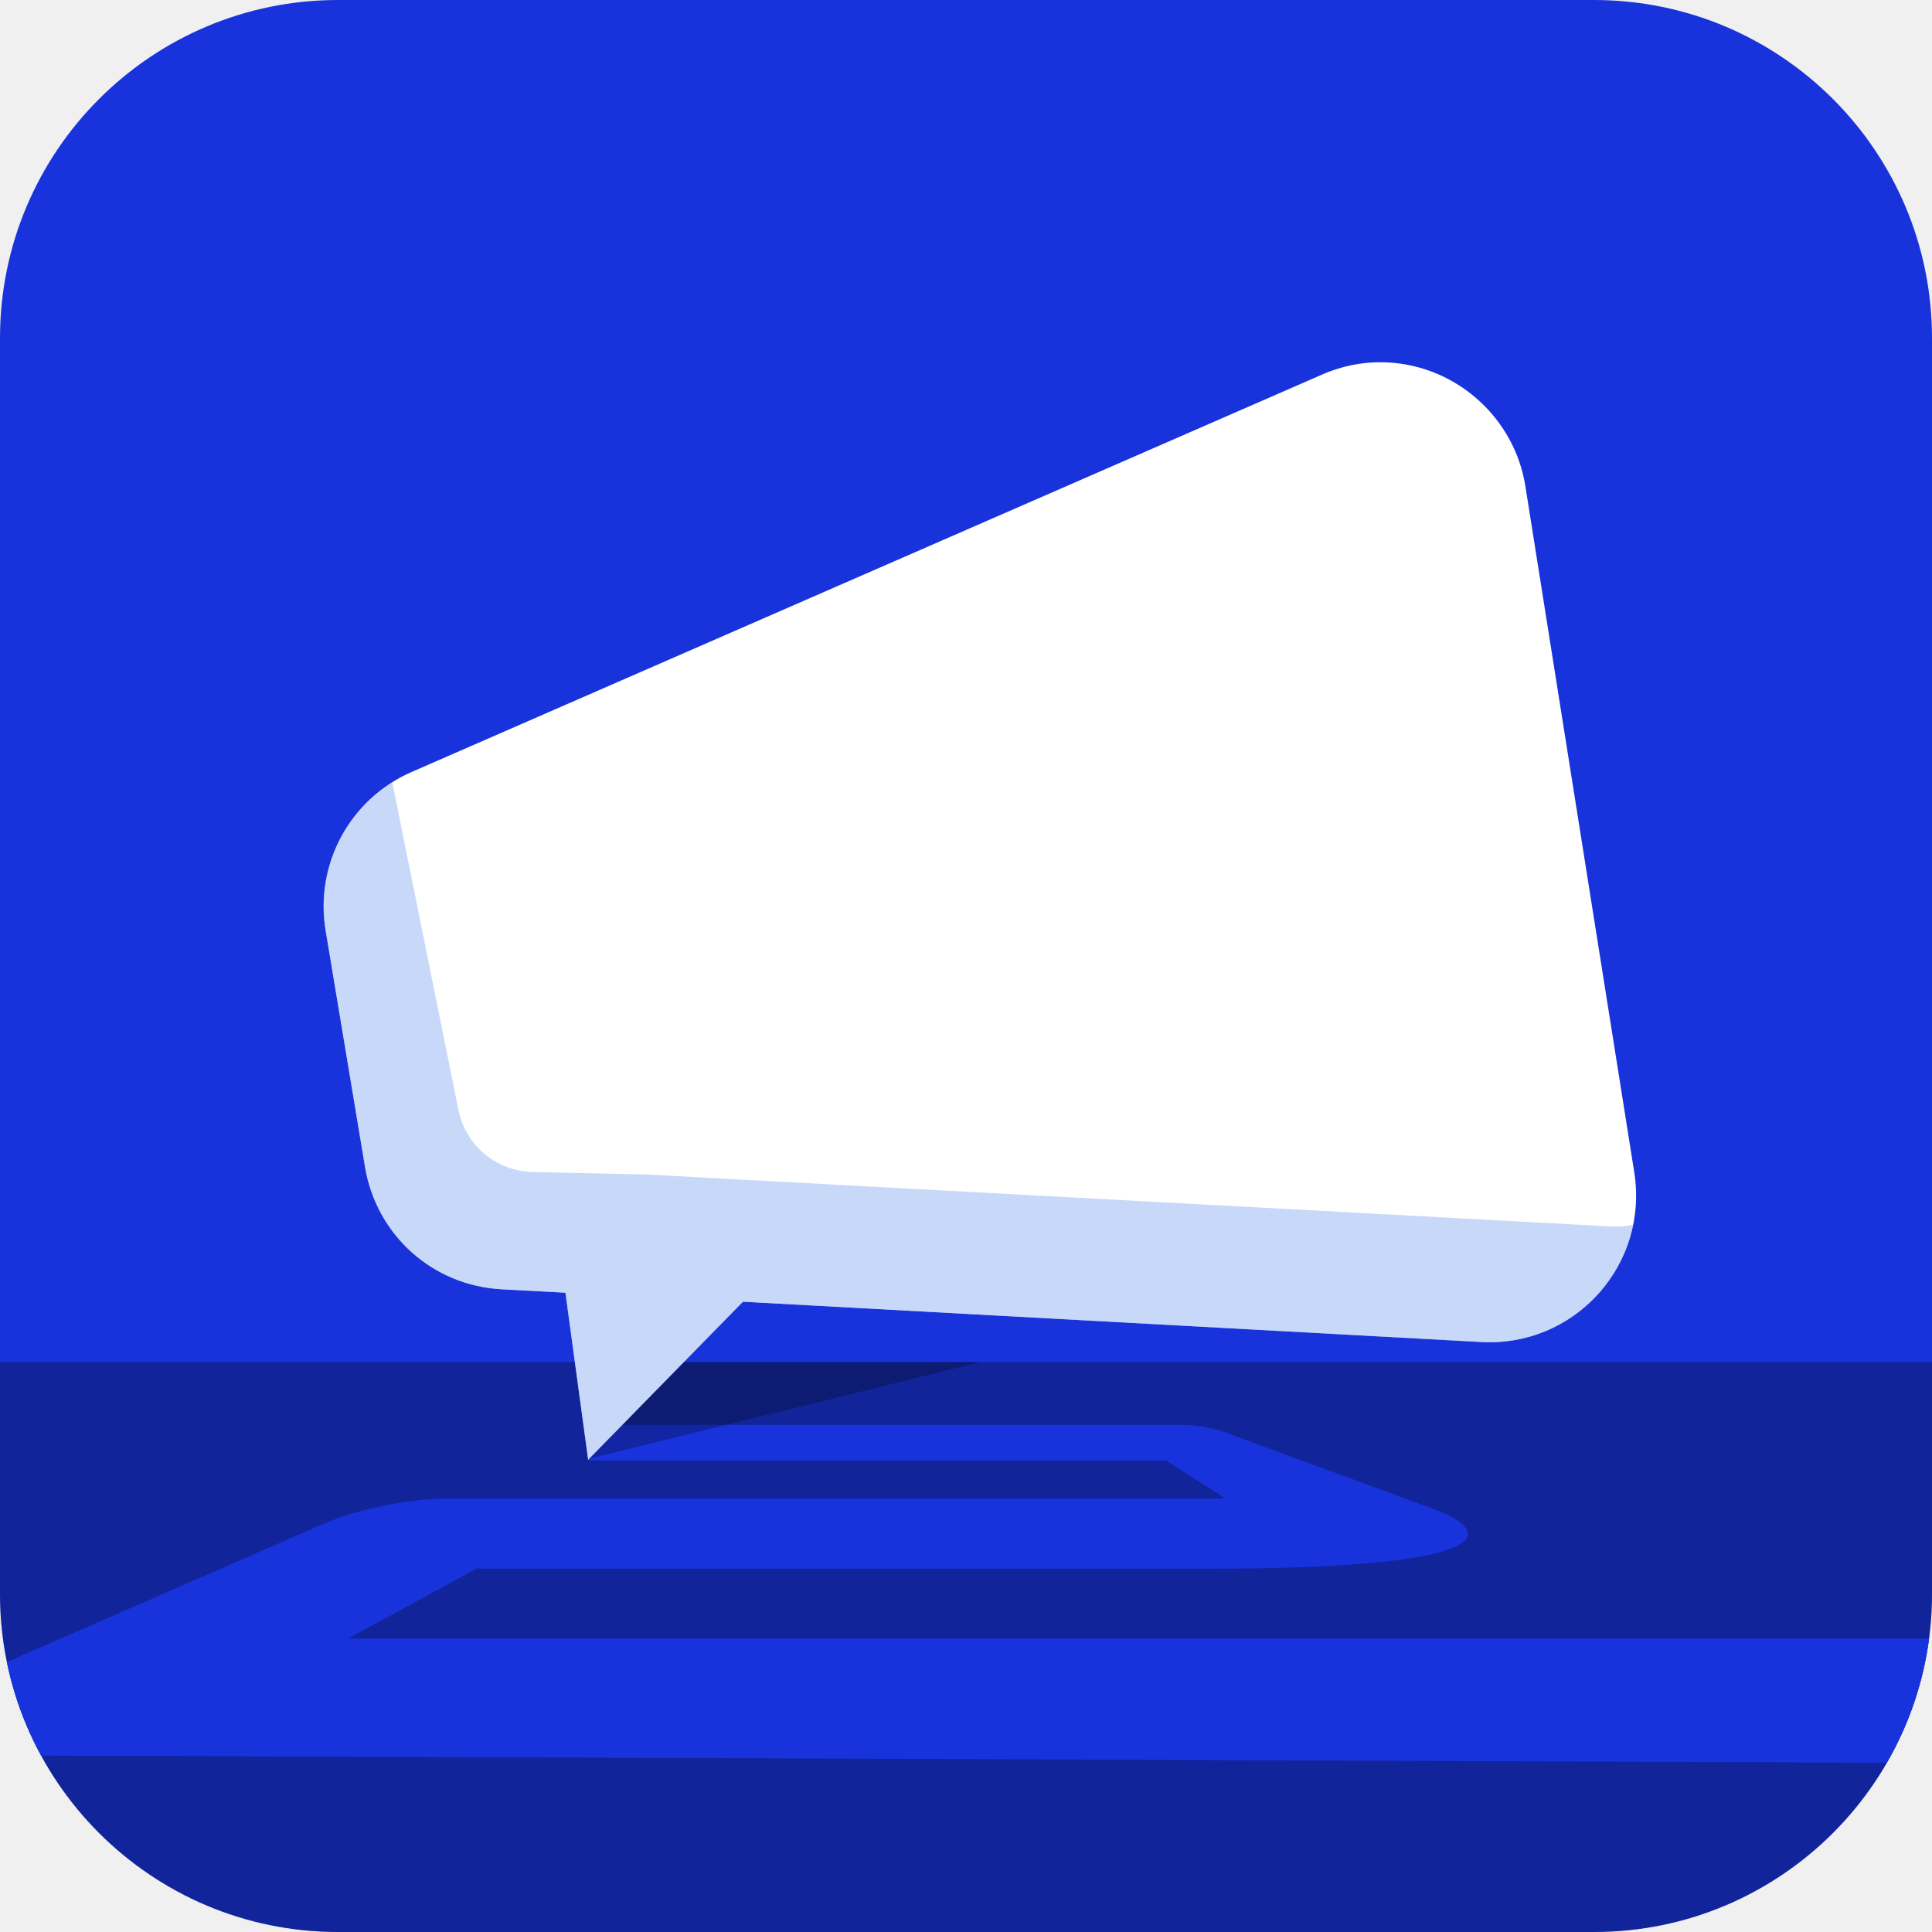
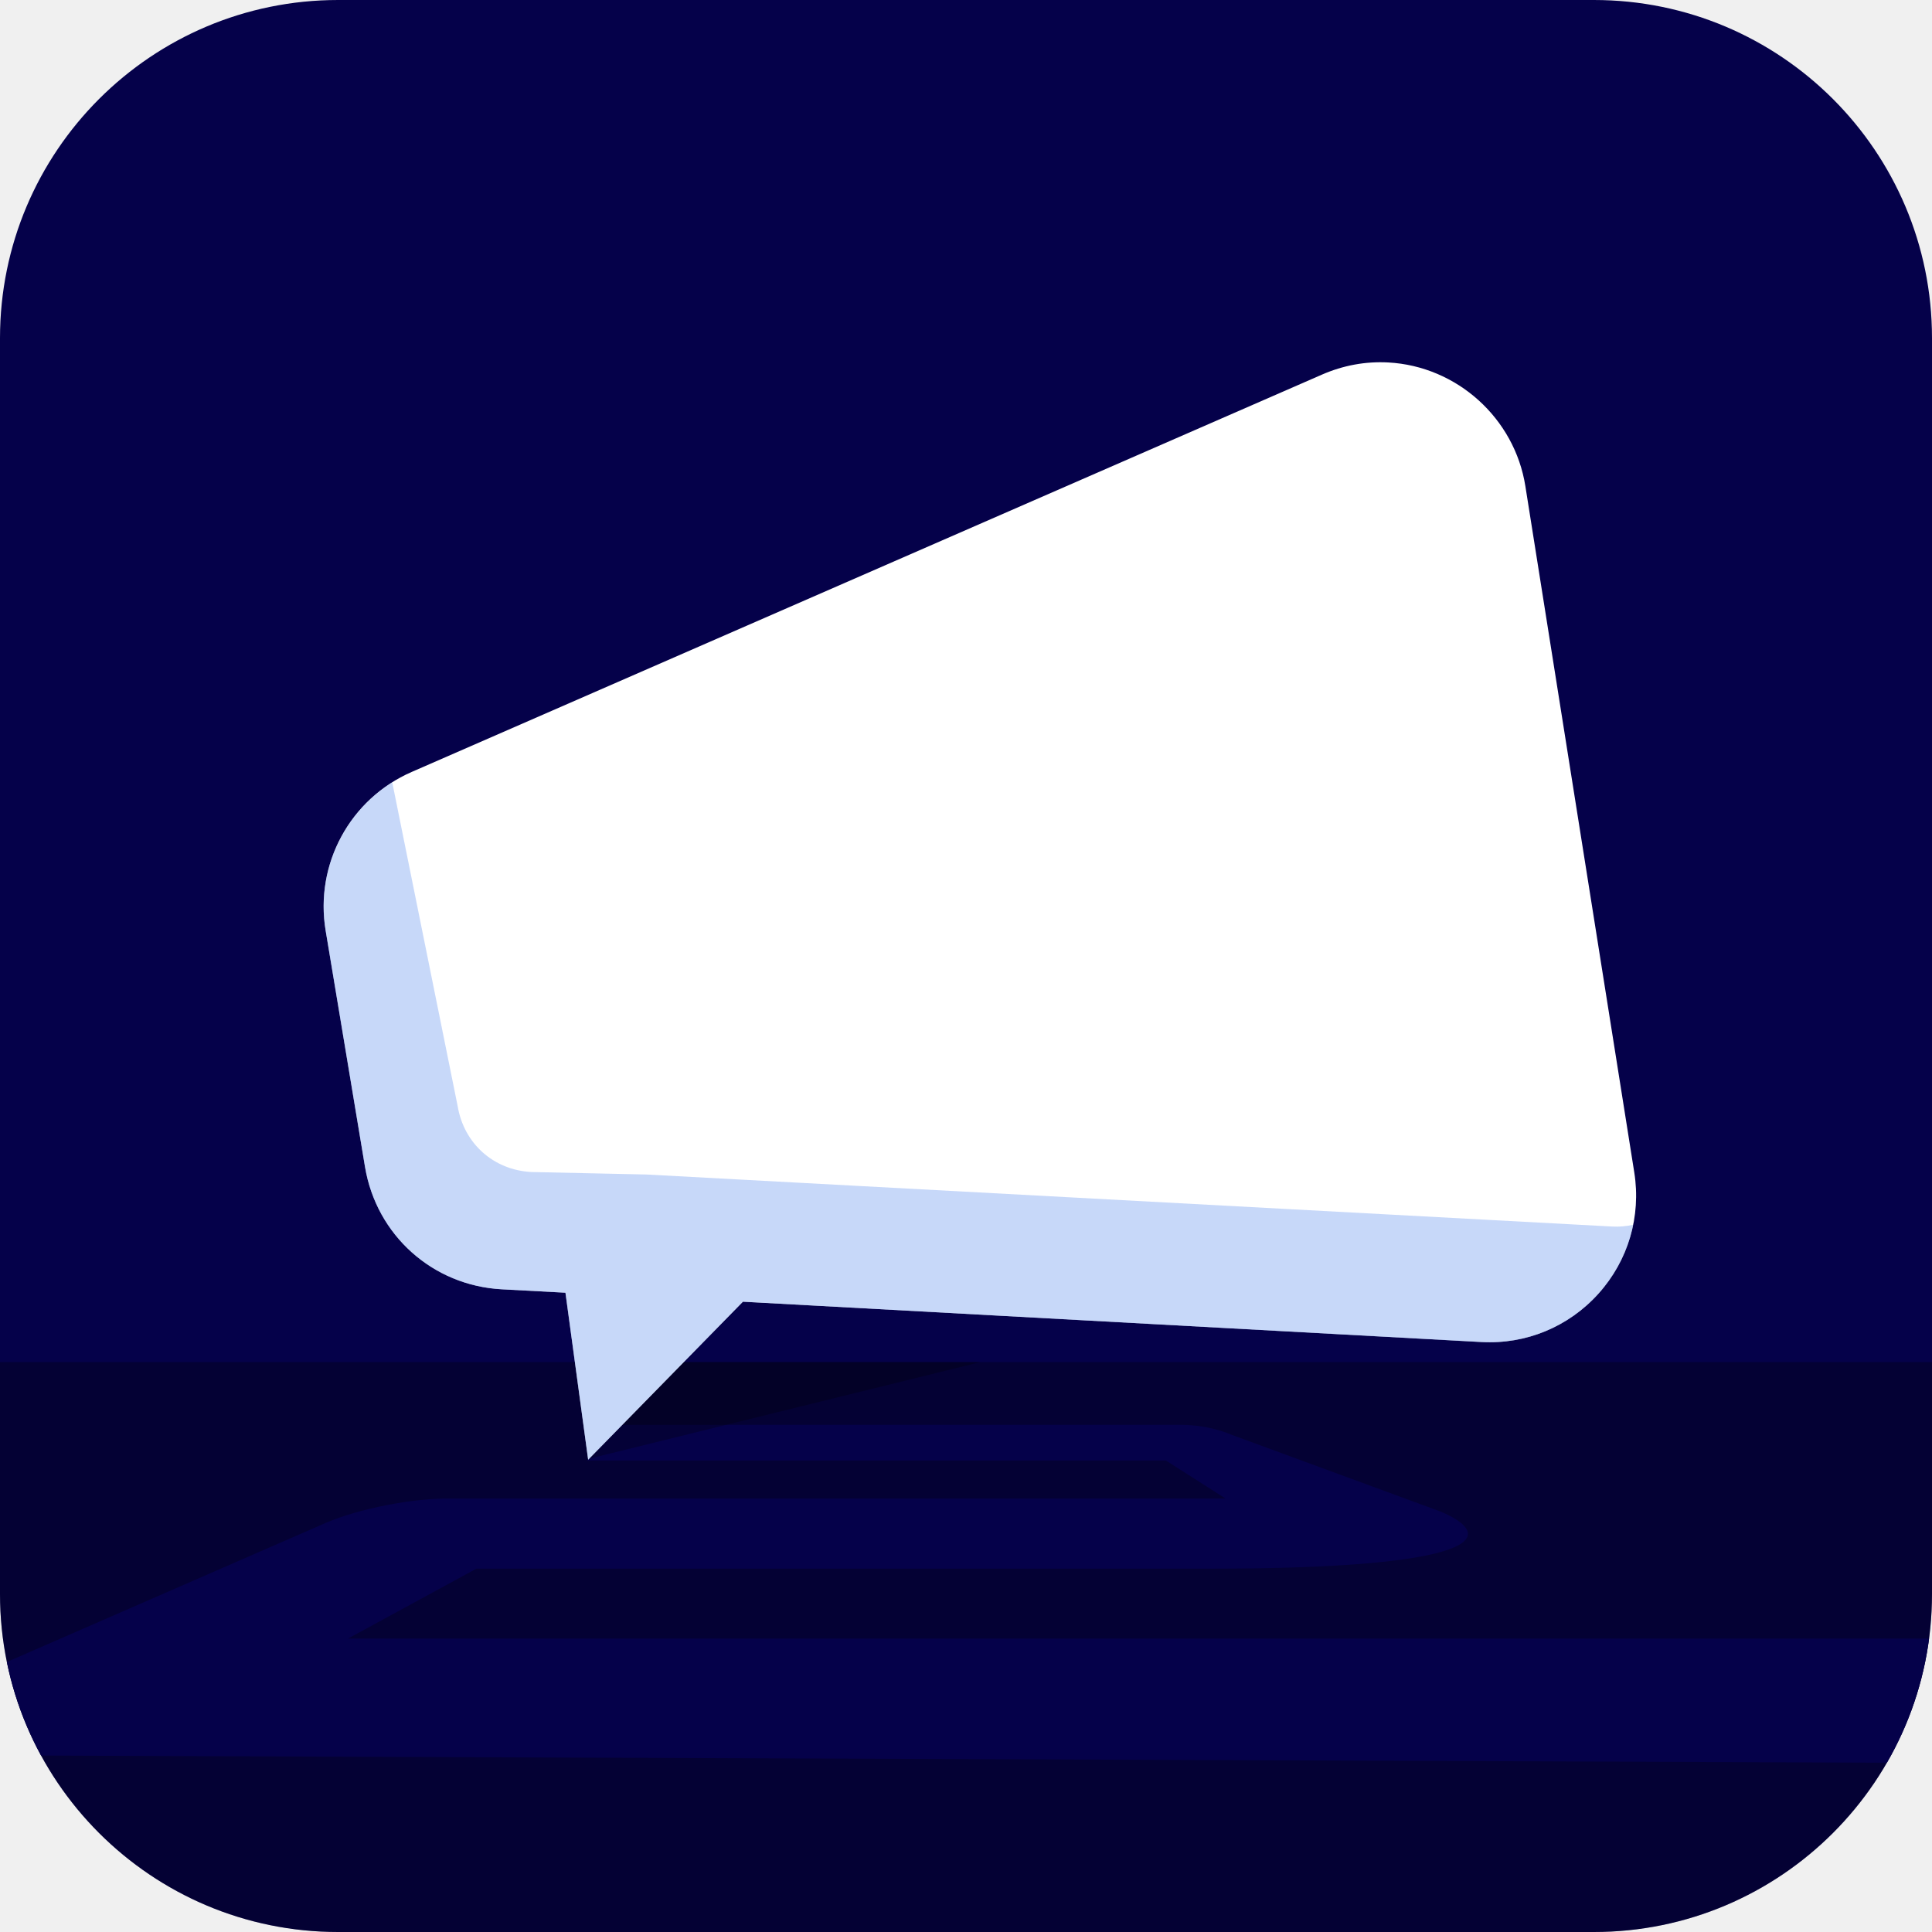
<svg xmlns="http://www.w3.org/2000/svg" width="400" height="400" viewBox="0 0 400 400" fill="none">
  <g clip-path="url(#clip0_558_3528)">
-     <rect width="400" height="400" rx="70" fill="#1833DB" />
+     <rect width="400" height="400" rx="70" fill="#05014A" />
    <path opacity="0.3" d="M336.159 400L64.073 400C28.705 400 -1.71661e-05 371.601 -1.71661e-05 336.634V282L400 282V336.873C400 371.711 371.395 400 336.169 400H336.159Z" fill="black" />
-     <path d="M-2 345.586C-0.8 350.423 2.226 359.205 5.012 363.456L403.468 365C406.369 360.926 408.581 343.912 410 339.242H72.063L98.639 324.777H250.584C306.627 324.777 310.415 318.079 298.238 312.944L255.144 297.112C251.993 295.781 248.497 295.065 244.929 295H128.471L121.5 302.386H241.391L253.725 310.247H93.391C85.481 310.154 74.525 312.293 67.555 315.251L-2 345.586Z" fill="#1833DB" />
+     <path d="M-2 345.586C-0.8 350.423 2.226 359.205 5.012 363.456L403.468 365C406.369 360.926 408.581 343.912 410 339.242H72.063L98.639 324.777H250.584C306.627 324.777 310.415 318.079 298.238 312.944L255.144 297.112C251.993 295.781 248.497 295.065 244.929 295H128.471L121.5 302.386H241.391L253.725 310.247H93.391C85.481 310.154 74.525 312.293 67.555 315.251L-2 345.586Z" fill="#05014A" />
    <g opacity="0.5" style="mix-blend-mode:multiply">
      <path d="M122 302L135 282H203L122 302Z" fill="black" fill-opacity="0.5" />
    </g>
    <path d="M117.071 267.64L103.899 266.935C89.58 266.168 77.939 255.736 75.573 241.585L67.426 192.68C65.13 178.911 72.461 165.395 85.24 159.821L273.689 77.563C278.1 75.638 282.722 74.791 287.415 75.043C301.634 75.809 313.587 86.584 315.812 100.655L338.359 242.734C339.809 251.846 337.1 260.998 330.927 267.852C324.754 274.706 315.943 278.354 306.739 277.85L153.816 269.505L121.774 302.212L117.071 267.63V267.64Z" fill="white" />
    <path opacity="0.51" d="M333.806 253.941L165.356 244.869L133.776 243.166L109.991 242.652C102.166 242.229 96.044 236.745 94.755 229.014L81.211 161.977C70.96 168.417 65.381 180.442 67.415 192.688L75.561 241.594C77.918 255.755 89.569 266.177 103.888 266.943L117.06 267.649L121.763 302.231L153.805 269.503L306.738 277.869C315.942 278.363 324.764 274.714 330.926 267.87C334.622 263.768 337.069 258.829 338.126 253.578C336.717 253.88 335.267 254.021 333.796 253.941H333.806Z" fill="#92B3F4" />
  </g>
  <defs>
    <clipPath id="clip0_558_3528">
      <rect width="400" height="400" rx="70" fill="white" />
    </clipPath>
  </defs>
</svg>
